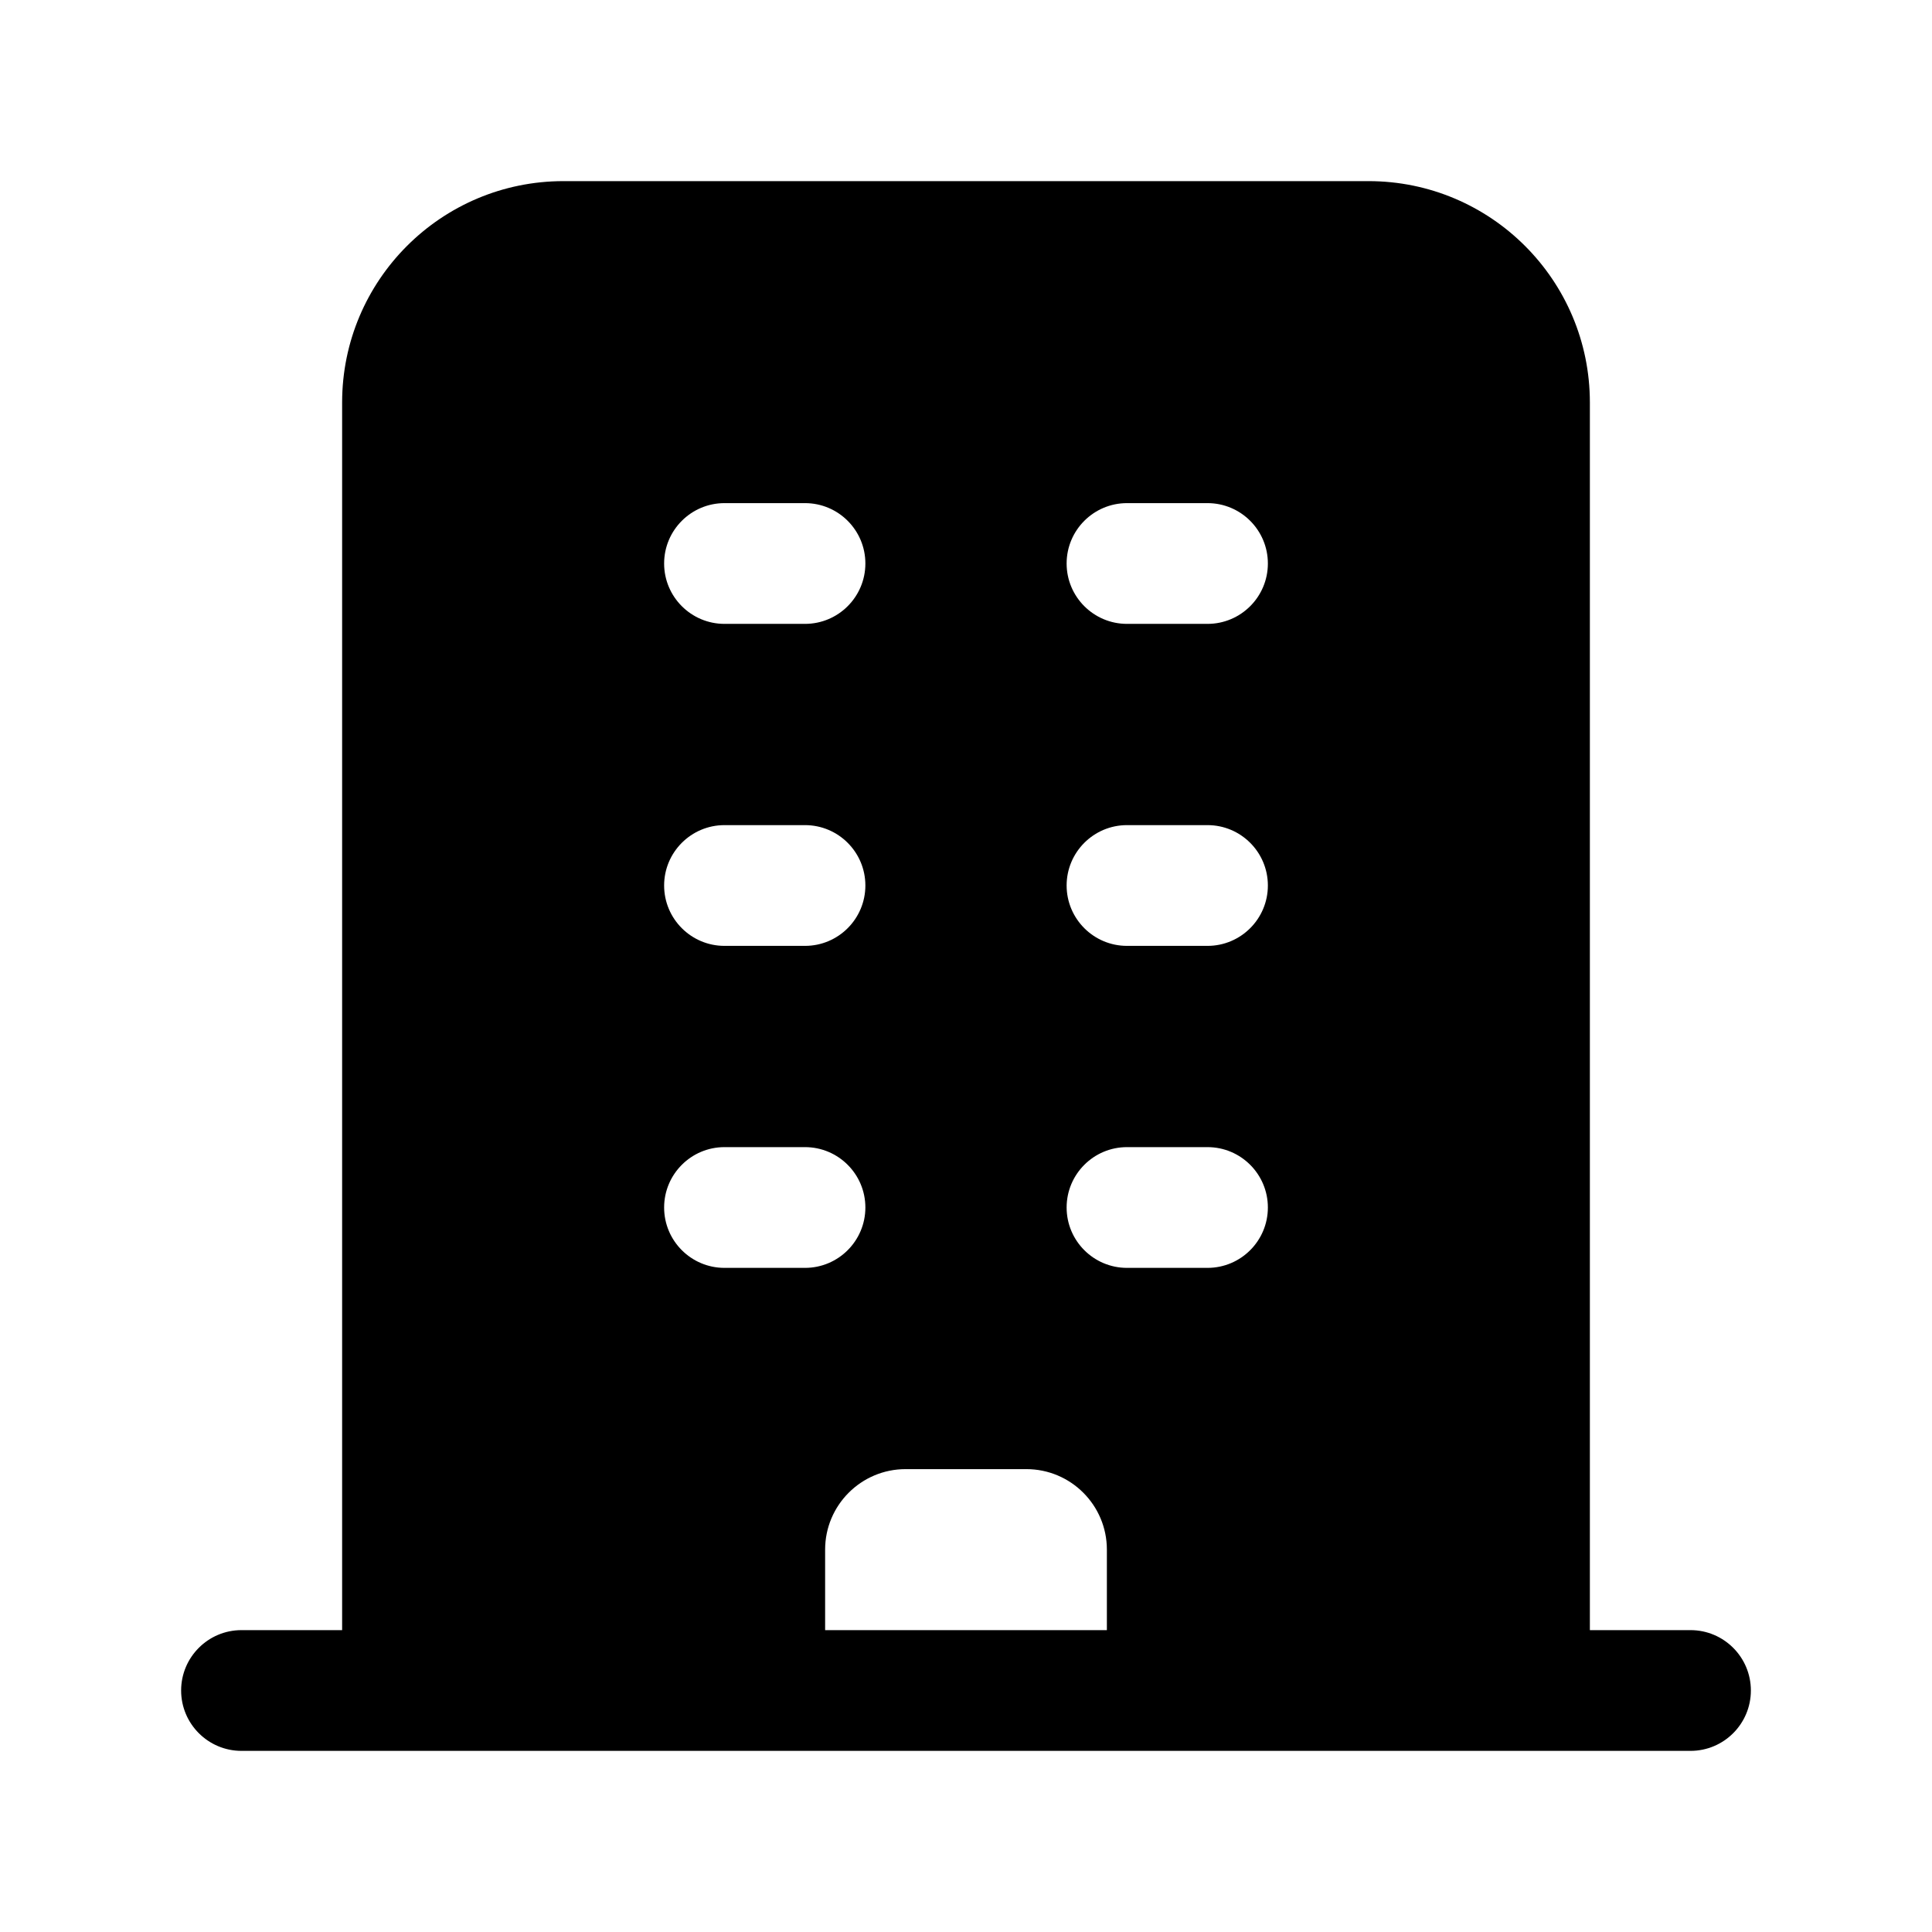
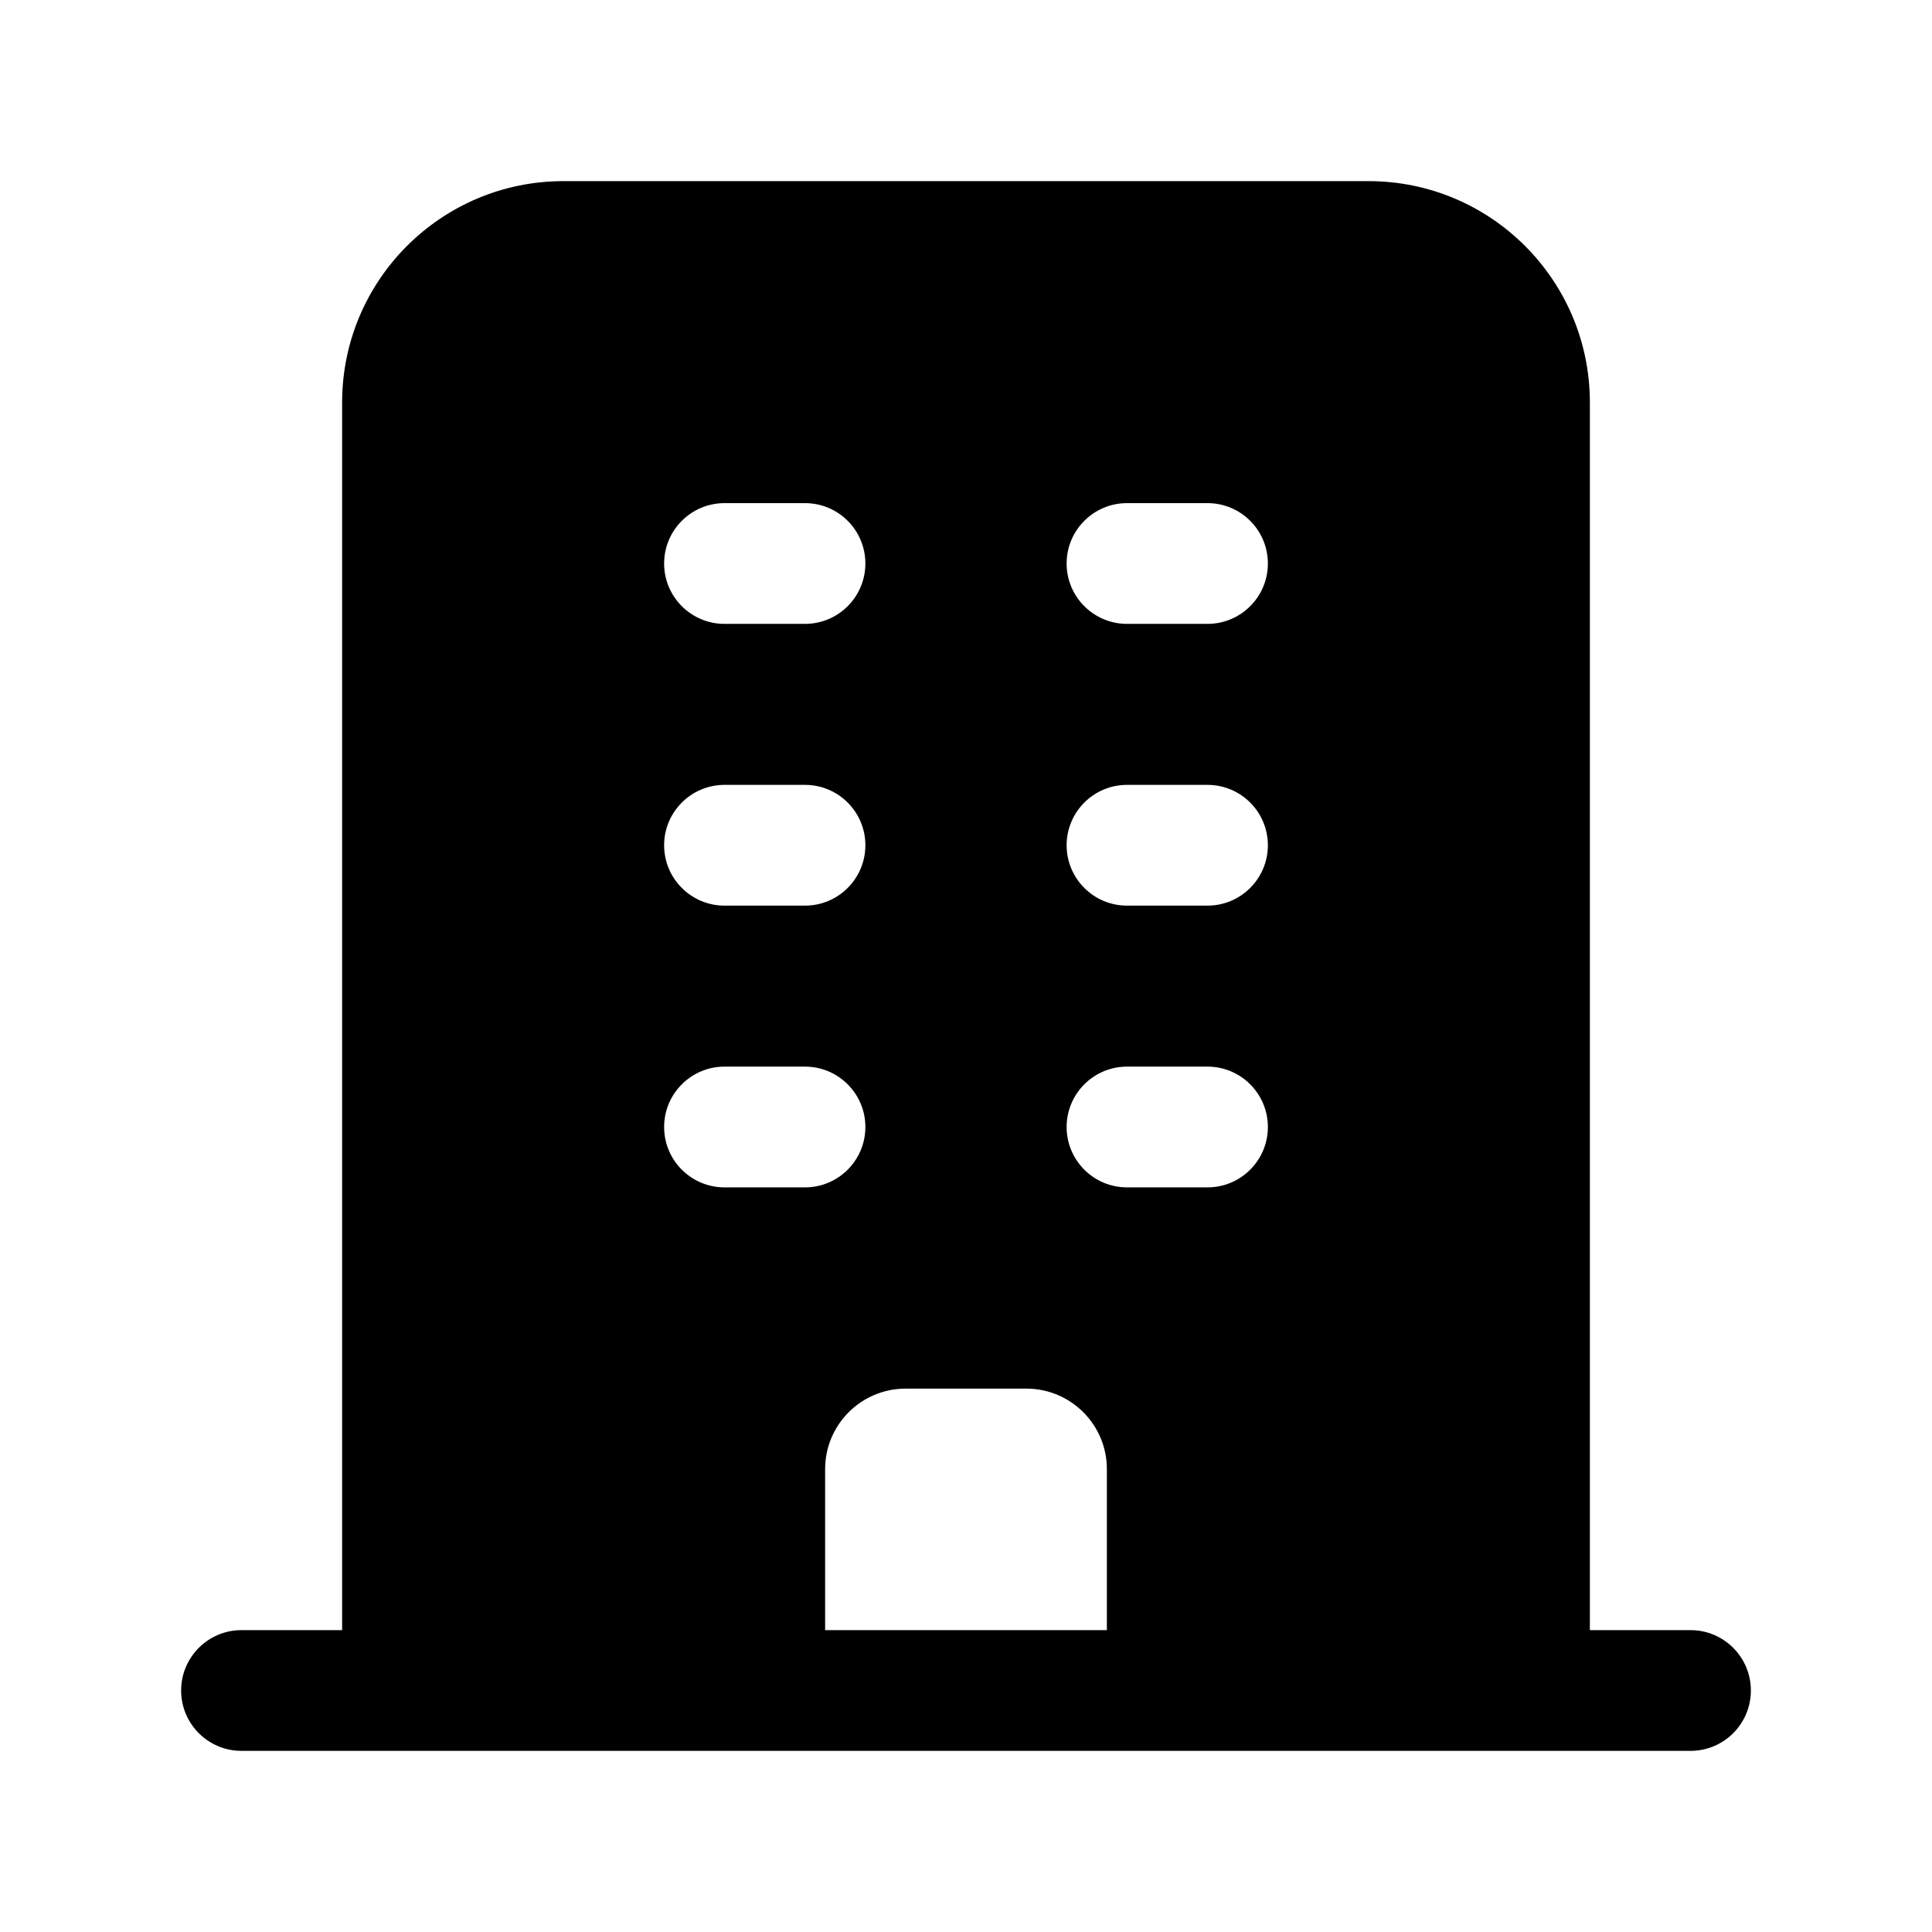
<svg xmlns="http://www.w3.org/2000/svg" width="24" height="24" viewBox="0 0 24 24" fill="none">
-   <path fill-rule="evenodd" clip-rule="evenodd" d="M17 2.25C18.519 2.25 19.75 3.481 19.75 5V20.25H21C21.414 20.25 21.75 20.586 21.75 21C21.75 21.414 21.414 21.75 21 21.75H3C2.586 21.75 2.25 21.414 2.25 21C2.25 20.586 2.586 20.25 3 20.25H4.25V5C4.25 3.481 5.481 2.25 7 2.25H17ZM11.25 18.25C10.698 18.25 10.25 18.698 10.25 19.25V20.25H13.75V19.25C13.75 18.698 13.302 18.25 12.75 18.25H11.25ZM9 14.25C8.586 14.25 8.25 14.586 8.25 15C8.25 15.414 8.586 15.75 9 15.75H10C10.414 15.75 10.75 15.414 10.75 15C10.75 14.586 10.414 14.25 10 14.25H9ZM14 14.25C13.586 14.25 13.25 14.586 13.25 15C13.25 15.414 13.586 15.75 14 15.75H15C15.414 15.75 15.75 15.414 15.75 15C15.75 14.586 15.414 14.25 15 14.25H14ZM9 10.25C8.586 10.25 8.25 10.586 8.25 11C8.25 11.414 8.586 11.75 9 11.75H10C10.414 11.75 10.75 11.414 10.75 11C10.75 10.586 10.414 10.25 10 10.25H9ZM14 10.25C13.586 10.25 13.25 10.586 13.25 11C13.25 11.414 13.586 11.75 14 11.75H15C15.414 11.75 15.75 11.414 15.75 11C15.75 10.586 15.414 10.25 15 10.25H14ZM9 6.25C8.586 6.25 8.25 6.586 8.25 7C8.25 7.414 8.586 7.75 9 7.75H10C10.414 7.75 10.75 7.414 10.75 7C10.75 6.586 10.414 6.25 10 6.25H9ZM14 6.25C13.586 6.25 13.25 6.586 13.25 7C13.25 7.414 13.586 7.75 14 7.75H15C15.414 7.75 15.75 7.414 15.75 7C15.75 6.586 15.414 6.25 15 6.25H14Z" fill="black" />
+   <path fill-rule="evenodd" clip-rule="evenodd" d="M17 2.25C18.519 2.25 19.75 3.481 19.75 5V20.25H21C21.414 20.25 21.75 20.586 21.75 21C21.75 21.414 21.414 21.75 21 21.75H3C2.586 21.75 2.25 21.414 2.25 21C2.25 20.586 2.586 20.25 3 20.25H4.25V5C4.25 3.481 5.481 2.25 7 2.25H17ZM11.25 17.25C10.698 17.25 10.25 17.698 10.25 18.25V20.25H13.75V18.25C13.75 17.698 13.302 17.25 12.75 17.25H11.25ZM9 13.25C8.586 13.25 8.25 13.586 8.25 14C8.25 14.414 8.586 14.75 9 14.75H10C10.414 14.75 10.75 14.414 10.75 14C10.75 13.586 10.414 13.25 10 13.25H9ZM14 13.25C13.586 13.25 13.25 13.586 13.25 14C13.25 14.414 13.586 14.75 14 14.75H15C15.414 14.75 15.75 14.414 15.75 14C15.75 13.586 15.414 13.25 15 13.25H14ZM9 9.75C8.586 9.75 8.25 10.086 8.25 10.5C8.25 10.914 8.586 11.25 9 11.25H10C10.414 11.25 10.75 10.914 10.75 10.5C10.75 10.086 10.414 9.75 10 9.75H9ZM14 9.75C13.586 9.75 13.25 10.086 13.25 10.5C13.25 10.914 13.586 11.25 14 11.25H15C15.414 11.25 15.75 10.914 15.75 10.5C15.75 10.086 15.414 9.75 15 9.75H14ZM9 6.25C8.586 6.25 8.25 6.586 8.25 7C8.25 7.414 8.586 7.75 9 7.75H10C10.414 7.75 10.75 7.414 10.75 7C10.75 6.586 10.414 6.25 10 6.25H9ZM14 6.25C13.586 6.25 13.25 6.586 13.25 7C13.25 7.414 13.586 7.75 14 7.75H15C15.414 7.75 15.75 7.414 15.75 7C15.75 6.586 15.414 6.25 15 6.25H14Z" fill="black" />
</svg>
